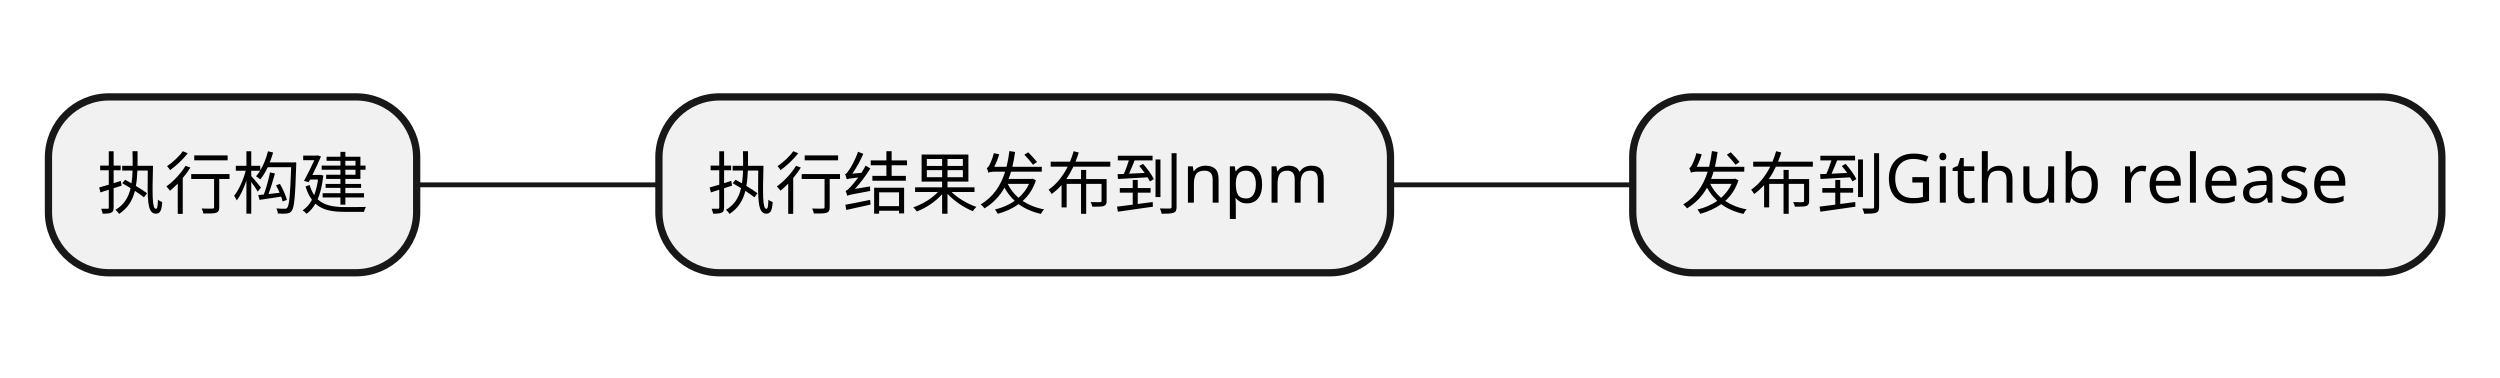
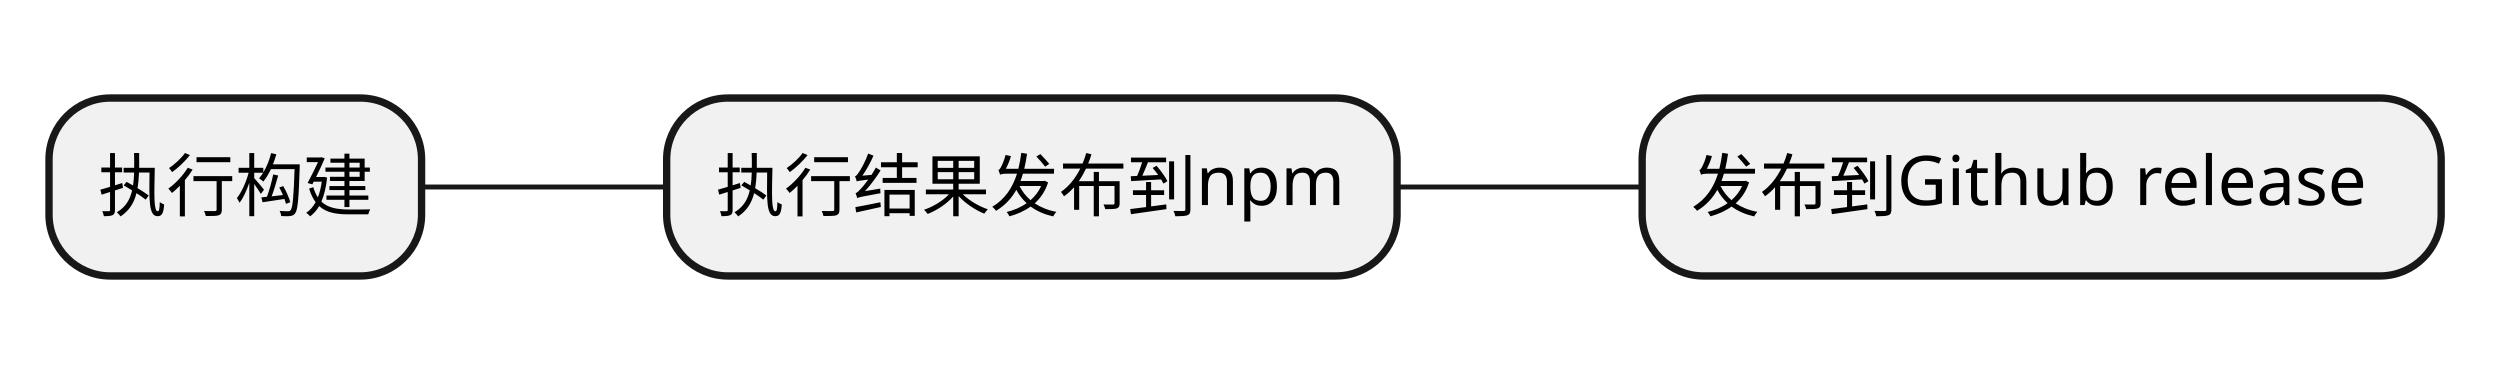
- <svg xmlns="http://www.w3.org/2000/svg" contentStyleType="text/css" height="78px" preserveAspectRatio="none" style="width:516px;height:78px;background:#FFFFFF;" version="1.1" viewBox="0 0 516 78" width="516px" zoomAndPan="magnify">
+ <svg xmlns="http://www.w3.org/2000/svg" contentStyleType="text/css" height="78px" preserveAspectRatio="none" style="width:510px;height:78px;background:#FFFFFF;" version="1.1" viewBox="0 0 510 78" width="510px" zoomAndPan="magnify">
  <defs />
  <g>
    <rect fill="#F1F1F1" height="36.297" rx="12.5" ry="12.5" style="stroke:#181818;stroke-width:1.5;" width="76" x="10" y="20" />
    <text fill="#000000" font-family="sans-serif" font-size="14" lengthAdjust="spacing" textLength="56" x="20" y="42.995">执行构建</text>
-     <rect fill="#F1F1F1" height="36.297" rx="12.5" ry="12.5" style="stroke:#181818;stroke-width:1.5;" width="151" x="136" y="20" />
-     <text fill="#000000" font-family="sans-serif" font-size="14" lengthAdjust="spacing" textLength="131" x="146" y="42.995">执行结果发布到npm</text>
-     <rect fill="#F1F1F1" height="36.297" rx="12.5" ry="12.5" style="stroke:#181818;stroke-width:1.5;" width="167" x="337" y="20" />
-     <text fill="#000000" font-family="sans-serif" font-size="14" lengthAdjust="spacing" textLength="147" x="347" y="42.995">发布到Github release</text>
-     <path d="M287,38.148 L297,38.148 C312,38.148 312,38.148 327,38.148 L337,38.148 " fill="none" style="stroke:#181818;stroke-width:1.0;" />
+     <rect fill="#F1F1F1" height="36.297" rx="12.5" ry="12.5" style="stroke:#181818;stroke-width:1.5;" width="149" x="136" y="20" />
+     <text fill="#000000" font-family="sans-serif" font-size="14" lengthAdjust="spacing" textLength="129" x="146" y="42.995">执行结果发布到npm</text>
+     <rect fill="#F1F1F1" height="36.297" rx="12.5" ry="12.5" style="stroke:#181818;stroke-width:1.5;" width="163" x="335" y="20" />
+     <text fill="#000000" font-family="sans-serif" font-size="14" lengthAdjust="spacing" textLength="143" x="345" y="42.995">发布到Github release</text>
+     <path d="M285,38.148 L295,38.148 C310,38.148 310,38.148 325,38.148 L335,38.148 " fill="none" style="stroke:#181818;stroke-width:1.0;" />
    <path d="M86,38.148 L96,38.148 C111,38.148 111,38.148 126,38.148 L136,38.148 " fill="none" style="stroke:#181818;stroke-width:1.0;" />
  </g>
</svg>
